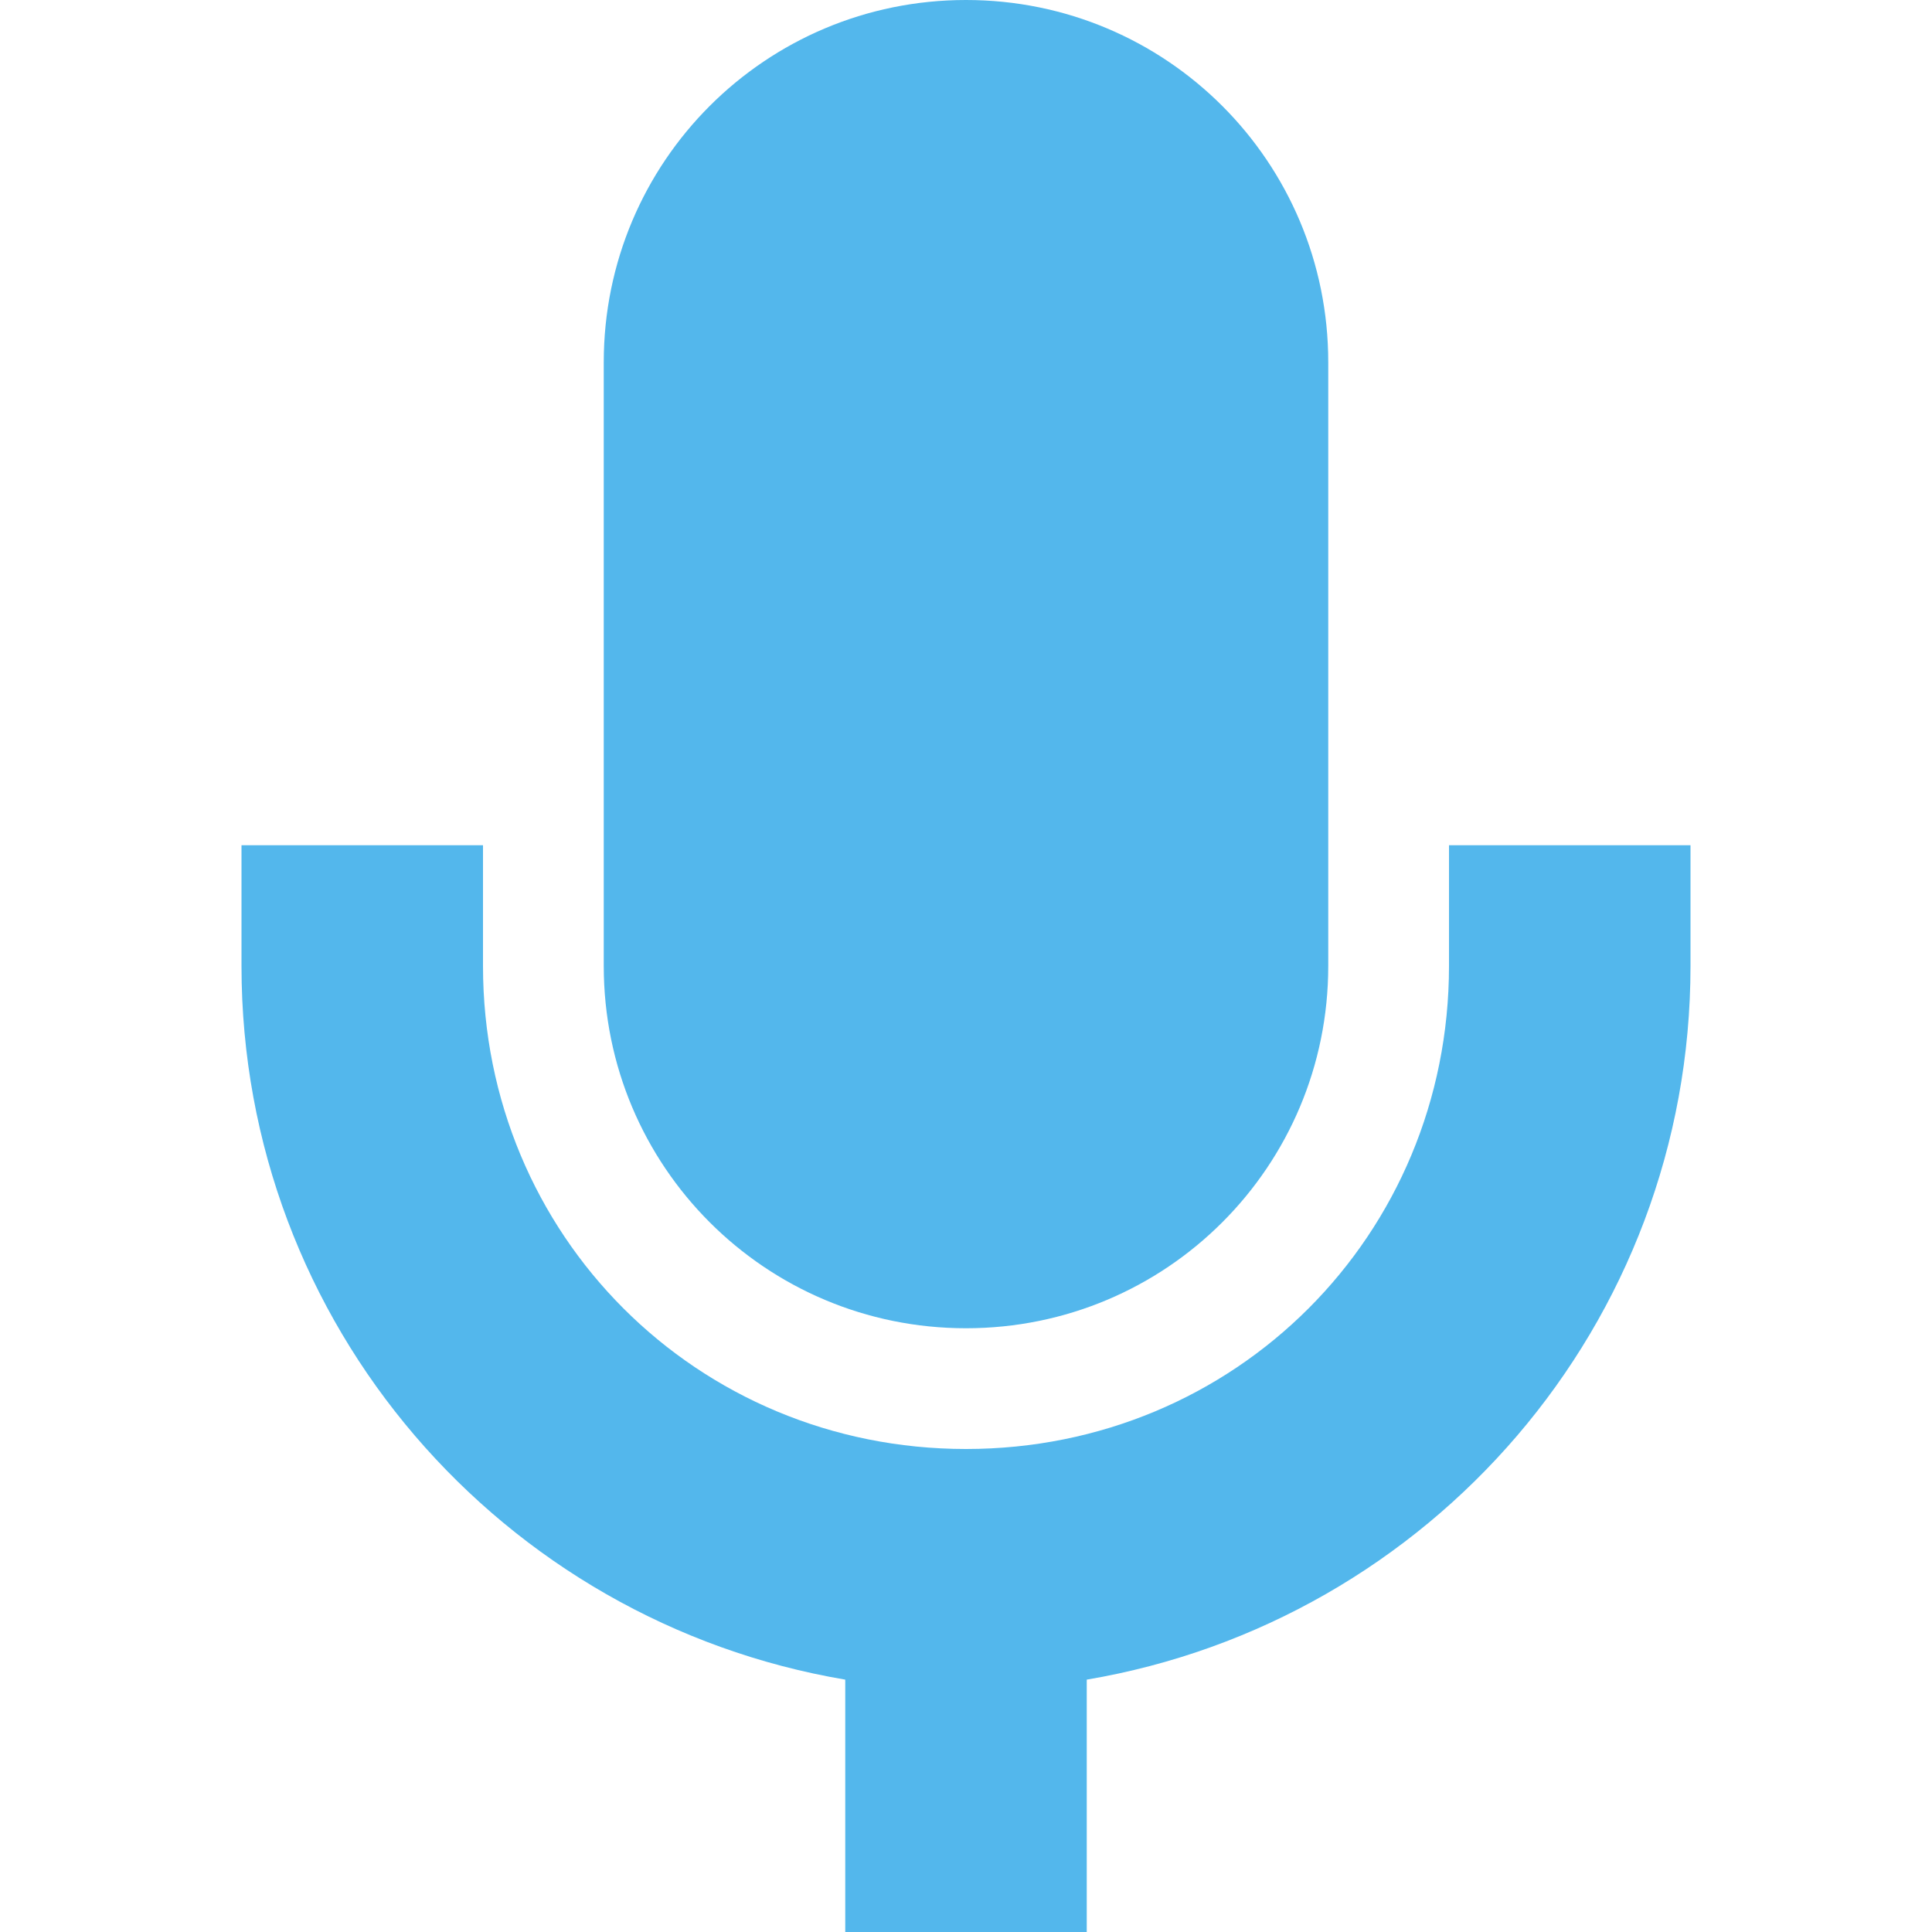
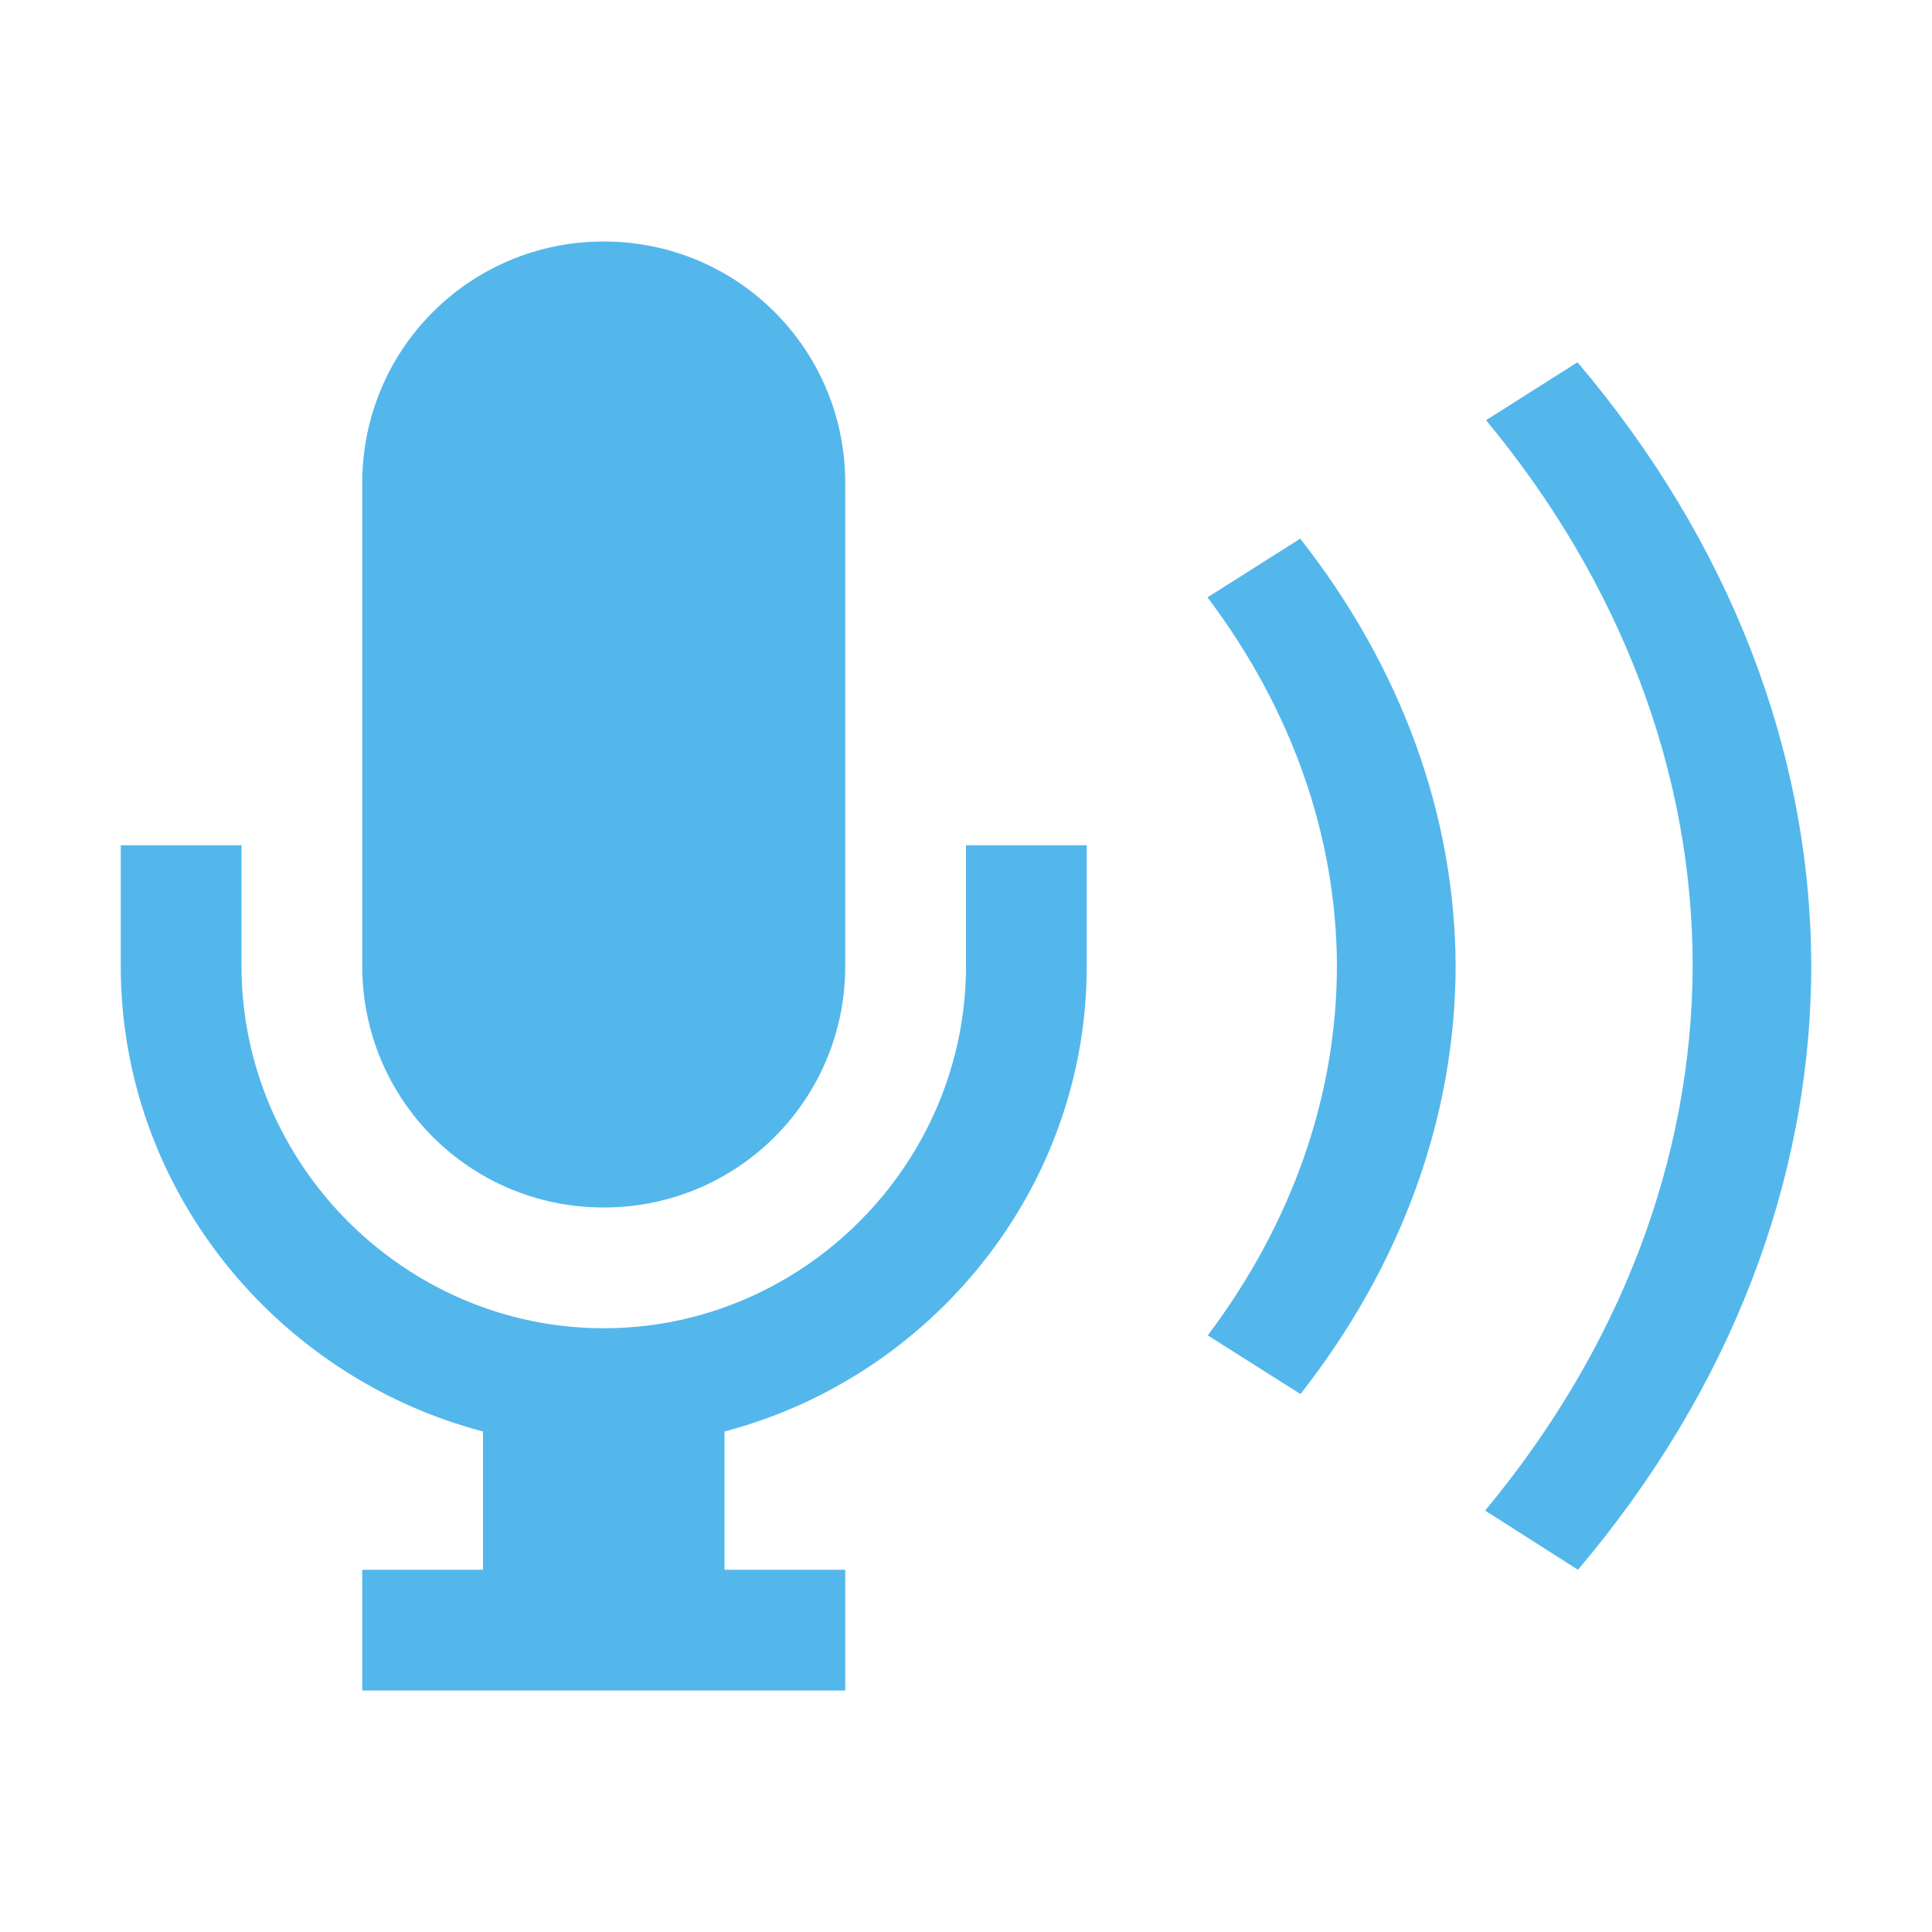
- <svg xmlns="http://www.w3.org/2000/svg" width="16" height="16" version="1.1">
-   <path style="" d="M 8,0 C 6.34,0 5,1.34 5,3 V 8 C 5,9.66 6.34,11 8,11 9.66,11 11,9.66 11,8 V 3 C 11,1.34 9.66,0 8,0 Z M 2,7 V 8 C 2,10.97 4.16,13.43 7,13.91 V 16 H 9 V 13.91 C 11.84,13.43 14,10.97 14,8 V 7 H 12 V 8 C 12,10.23 10.23,12 8,12 5.77,12 4,10.23 4,8 V 7 Z" color="#53b7ec" fill="#53b7ec" />
+ <svg xmlns="http://www.w3.org/2000/svg" viewBox="0 0 16 16">
+   <defs id="defs3051" color="#53b7ec" fill="#53b7ec" style="">
+     <style type="text/css" id="current-color-scheme">
+       .ColorScheme-Text {
+         color:#232629;
+       }
+       .ColorScheme-PositiveText {
+         color:#27ae60;
+       }
+       </style>
+   </defs>
+   <path style="" d="M 5 2 C 3.892 2 3 2.892 3 4 L 3 8 C 3 9.108 3.892 10 5 10 C 6.108 10 7 9.108 7 8 L 7 4 C 7 2.892 6.108 2 5 2 z M 1 7 L 1 8 C 1 9.847 2.286 11.405 4 11.855 L 4 13 L 3 13 L 3 14 L 7 14 L 7 13 L 6 13 L 6 11.855 C 7.714 11.404 9 9.845 9 8 L 9 7 L 8 7 L 8 8 C 8 9.645 6.645 11 5 11 C 3.355 11 2 9.645 2 8 L 2 7 L 1 7 z " class="ColorScheme-Text" color="#53b7ec" fill="#53b7ec" />
+   <path style="" d="M 13.064 3 L 12.307 3.48 A 10.802 8.368 0 0 1 14.018 7.998 A 10.802 8.368 0 0 1 12.299 12.51 L 13.068 13 A 11.784 9.129 0 0 0 15 7.998 A 11.784 9.129 0 0 0 13.064 3 z M 10.768 4.461 L 10 4.947 A 7.856 6.086 0 0 1 11.072 8.002 A 7.856 6.086 0 0 1 10.002 11.059 L 10.77 11.545 A 8.838 6.847 0 0 0 12.055 8.002 A 8.838 6.847 0 0 0 10.768 4.461 z " class="ColorScheme-PositiveText" color="#53b7ec" fill="#53b7ec" />
</svg>
